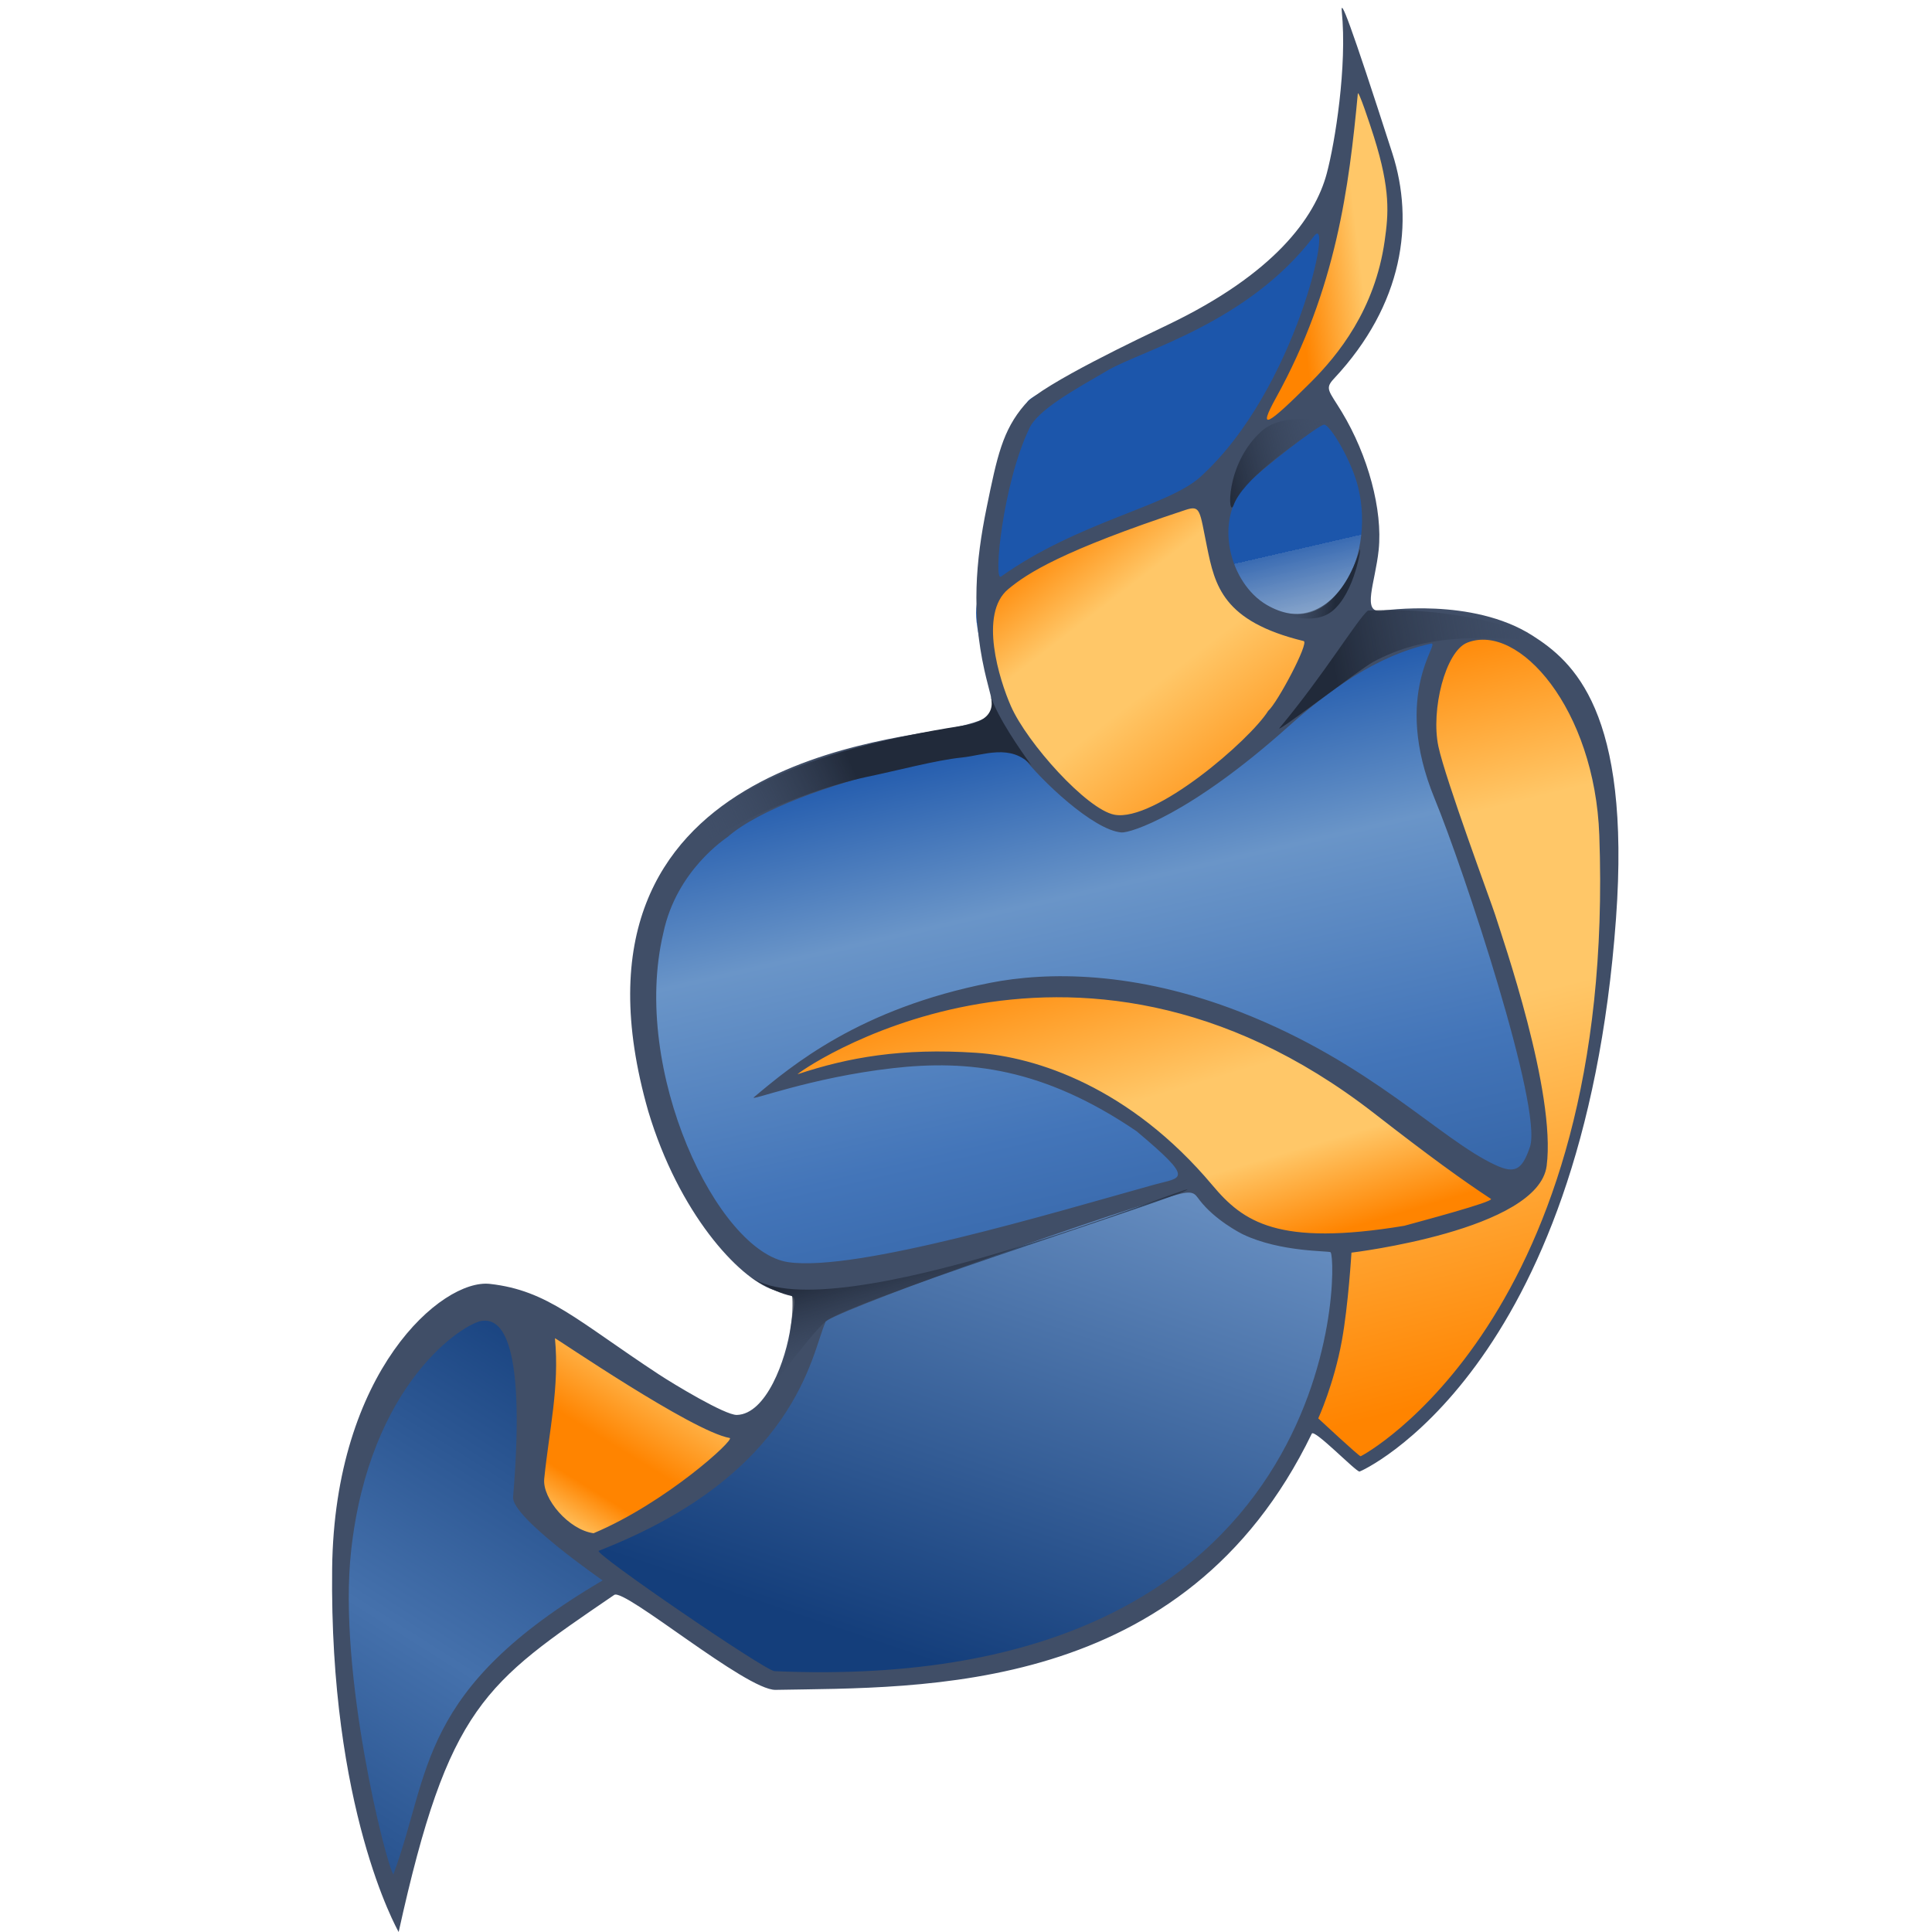
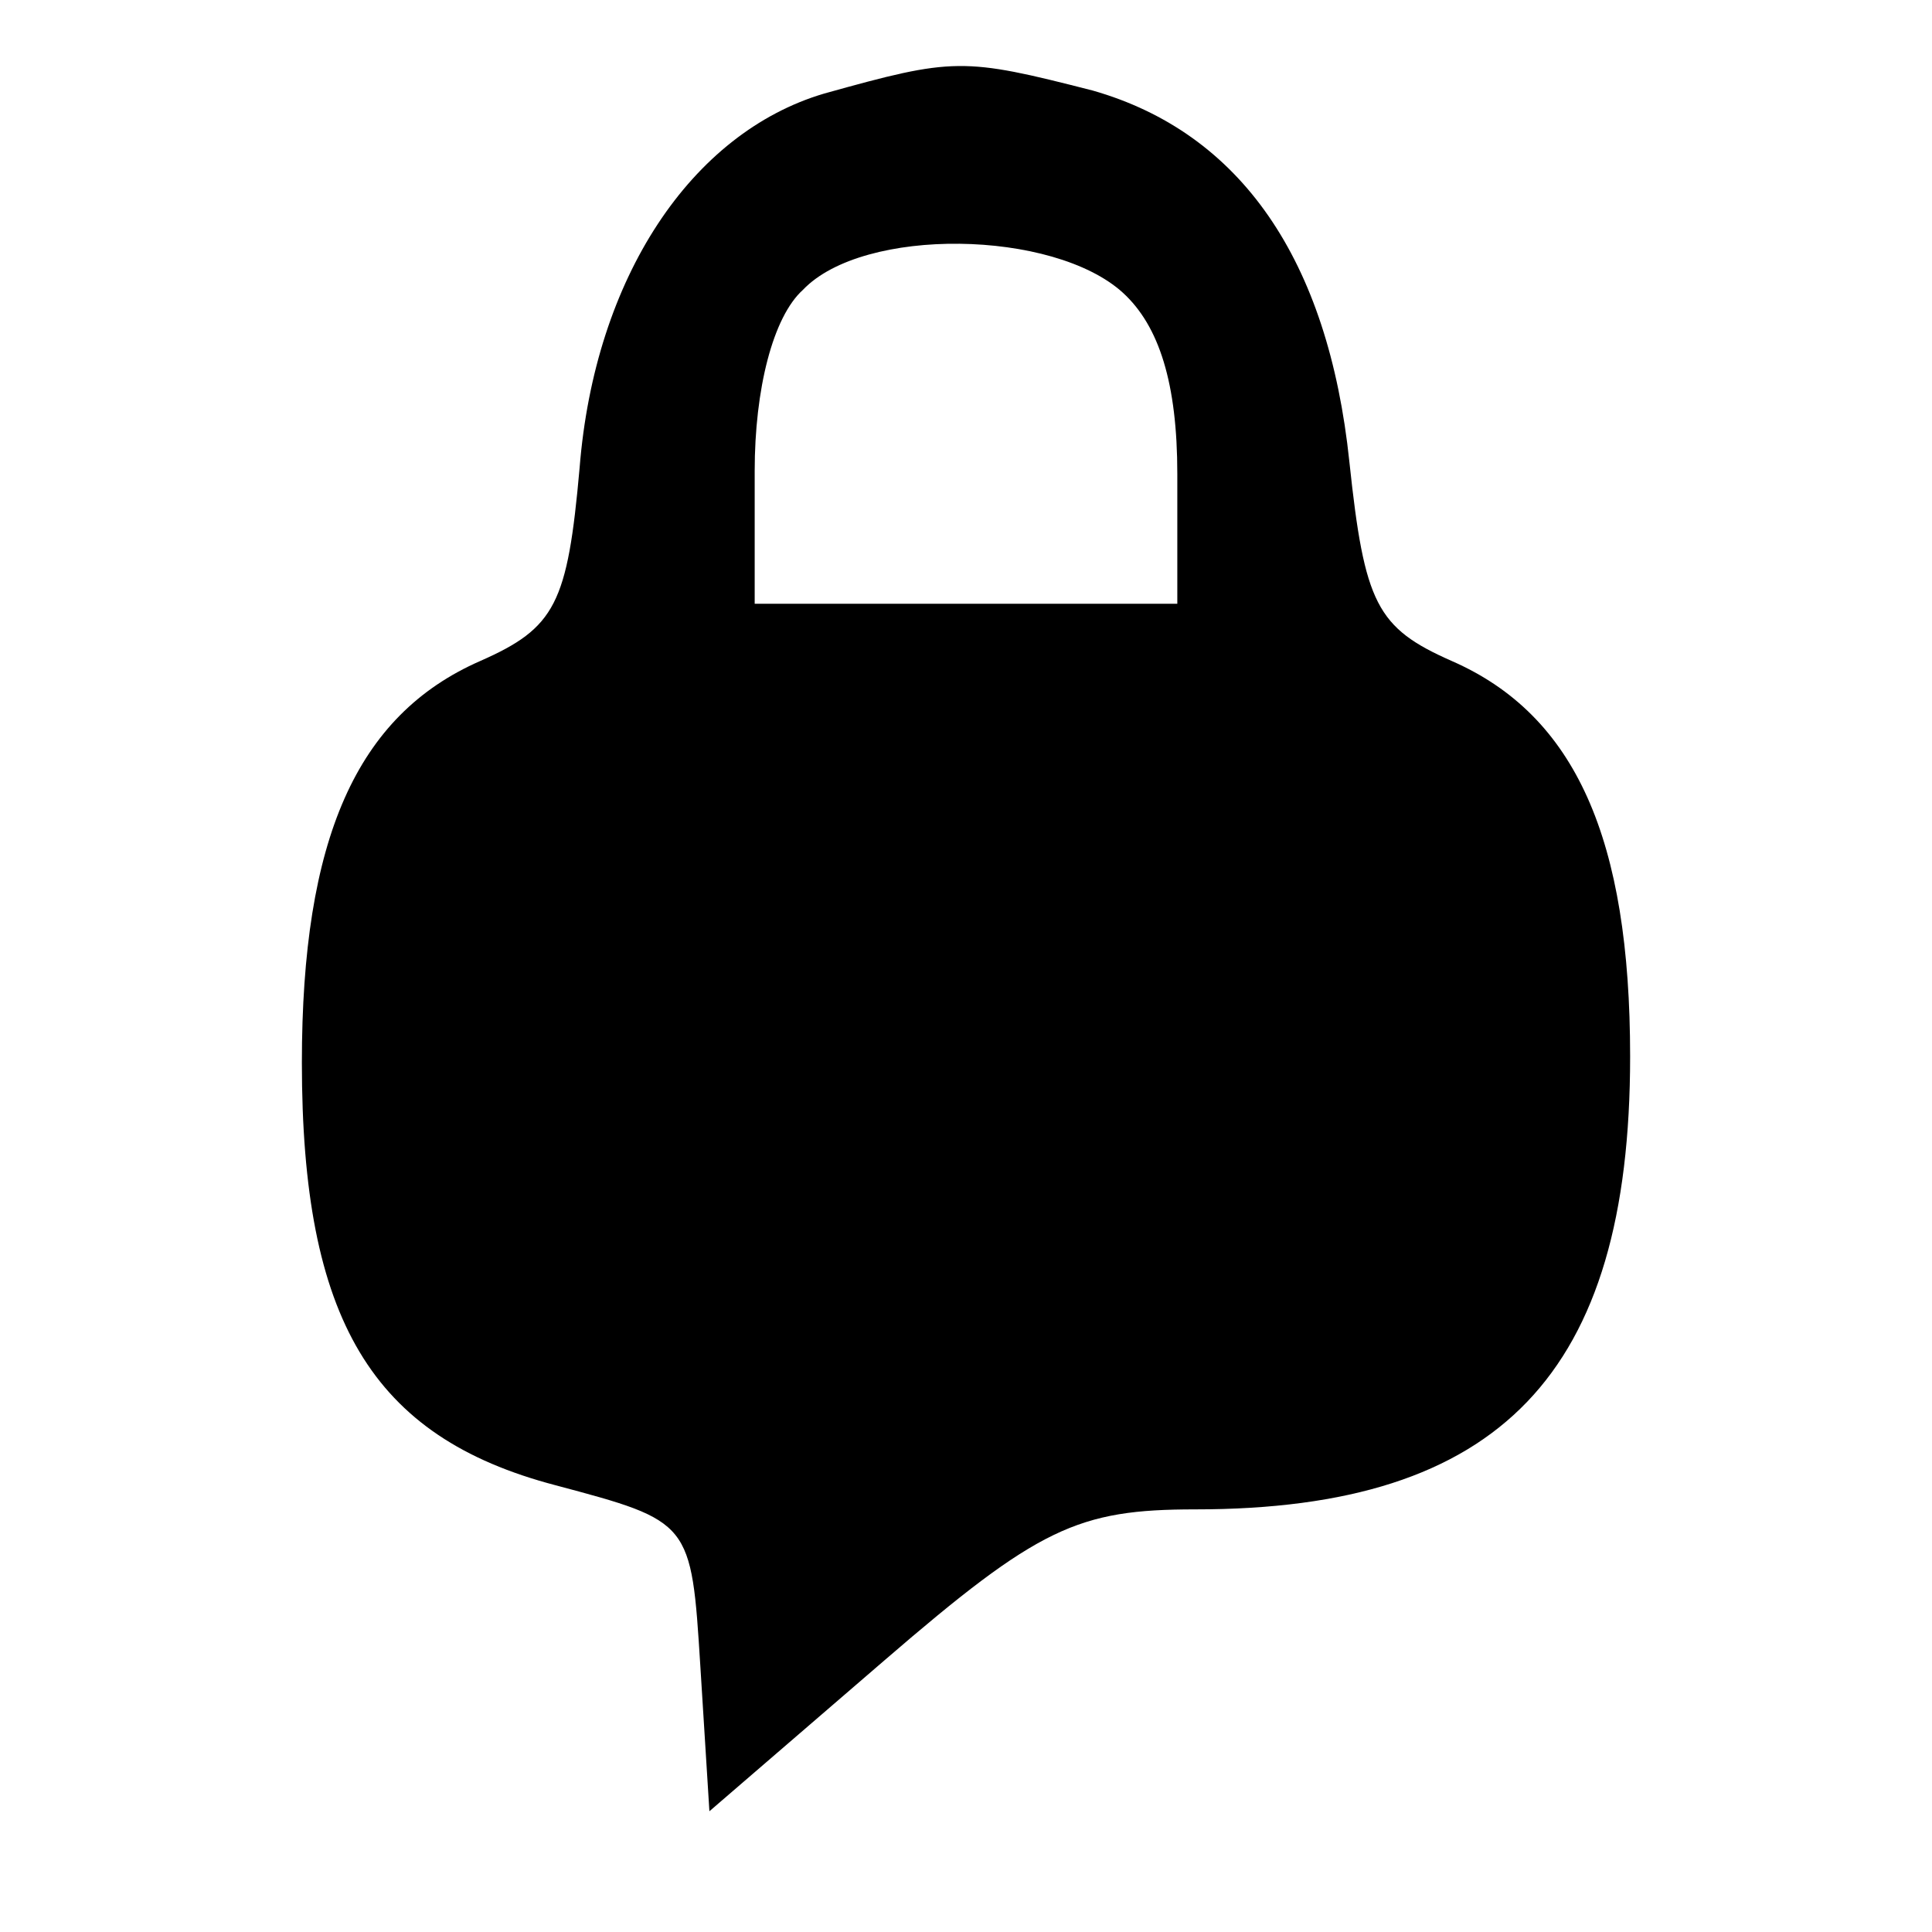
- <svg xmlns="http://www.w3.org/2000/svg" xmlns:xlink="http://www.w3.org/1999/xlink" width="64px" height="64px" id="svg3266">
-   <defs id="defs3268">
-     <linearGradient xlink:href="#linearGradient2937" id="linearGradient12595" gradientUnits="userSpaceOnUse" gradientTransform="translate(-35.81825,-253.4089)" x1="338.144" y1="668.301" x2="266.215" y2="702.893" />
-     <linearGradient xlink:href="#linearGradient2937" id="linearGradient12593" gradientUnits="userSpaceOnUse" gradientTransform="translate(260.2799,-327.2023)" x1="279.817" y1="688.324" x2="386.786" y2="667.635" />
-     <linearGradient xlink:href="#linearGradient2937" id="linearGradient12591" gradientUnits="userSpaceOnUse" gradientTransform="matrix(-0.377706,-2.864599e-2,5.725924e-2,-0.754981,617.9483,841.0397)" x1="301.052" y1="645.899" x2="367.946" y2="654.721" />
-     <linearGradient xlink:href="#linearGradient2937" id="linearGradient12589" gradientUnits="userSpaceOnUse" gradientTransform="matrix(0.378791,0,0,0.757149,397.1425,-232.6481)" x1="246.304" y1="690.027" x2="366.879" y2="632.16" />
-     <linearGradient id="linearGradient2937">
-       <stop style="stop-color:#212a3a;stop-opacity:1;" offset="0" id="stop2939" />
-       <stop style="stop-color:#404e67;stop-opacity:0;" offset="1" id="stop2941" />
-     </linearGradient>
-     <linearGradient xlink:href="#linearGradient2937" id="linearGradient12587" gradientUnits="userSpaceOnUse" x1="297.053" y1="667.162" x2="310.455" y2="713.866" />
-     <linearGradient xlink:href="#linearGradient3651" id="linearGradient12585" gradientUnits="userSpaceOnUse" x1="511.909" y1="447.919" x2="400.043" y2="302.475" />
-     <linearGradient xlink:href="#linearGradient3651" id="linearGradient12583" gradientUnits="userSpaceOnUse" x1="522.636" y1="168.687" x2="585.933" y2="161.109" />
-     <linearGradient xlink:href="#linearGradient3651" id="linearGradient12581" gradientUnits="userSpaceOnUse" x1="427.589" y1="494.525" x2="478.622" y2="667.088" />
-     <linearGradient id="linearGradient7434">
-       <stop id="stop7436" offset="0" style="stop-color:#ffc768;stop-opacity:1;" />
-       <stop style="stop-color:#ff8400;stop-opacity:1;" offset="0.5" id="stop7438" />
-       <stop id="stop7440" offset="0.75" style="stop-color:#ff8400;stop-opacity:1;" />
-       <stop id="stop7442" offset="1" style="stop-color:#ffc768;stop-opacity:1;" />
-     </linearGradient>
-     <linearGradient xlink:href="#linearGradient7434" id="linearGradient12579" gradientUnits="userSpaceOnUse" x1="197.178" y1="703.802" x2="146.542" y2="785.904" />
-     <linearGradient id="linearGradient3651">
-       <stop style="stop-color:#ff8400;stop-opacity:1;" offset="0" id="stop3653" />
-       <stop id="stop16786" offset="0.5" style="stop-color:#ffc768;stop-opacity:1;" />
-       <stop style="stop-color:#ffc768;stop-opacity:1;" offset="0.75" id="stop17514" />
-       <stop style="stop-color:#ff8400;stop-opacity:1;" offset="1" id="stop3655" />
-     </linearGradient>
-     <linearGradient xlink:href="#linearGradient3651" id="linearGradient12577" gradientUnits="userSpaceOnUse" x1="398.54" y1="780.45" x2="308.986" y2="420.016" />
-     <linearGradient id="linearGradient5041">
-       <stop style="stop-color:#143e7b;stop-opacity:1;" offset="0" id="stop5043" />
-       <stop id="stop5047" offset="1" style="stop-color:#a2c7f2;stop-opacity:1;" />
-     </linearGradient>
-     <linearGradient xlink:href="#linearGradient5041" id="linearGradient12575" gradientUnits="userSpaceOnUse" gradientTransform="translate(-0.548101,0.659586)" x1="559.642" y1="933.616" x2="705.132" y2="505.115" />
-     <linearGradient id="linearGradient8896">
-       <stop id="stop8898" offset="0" style="stop-color:#143e7b;stop-opacity:1;" />
-       <stop style="stop-color:#4571ac;stop-opacity:1;" offset="0.5" id="stop8902" />
-       <stop id="stop12553" offset="0.5" style="stop-color:#4571ac;stop-opacity:1;" />
-       <stop style="stop-color:#143e7b;stop-opacity:1;" offset="1" id="stop8900" />
-     </linearGradient>
-     <linearGradient xlink:href="#linearGradient8896" id="linearGradient12573" gradientUnits="userSpaceOnUse" x1="22.053" y1="1019.45" x2="213.3" y2="716.662" />
-     <linearGradient id="linearGradient3643">
-       <stop id="stop3510" offset="0" style="stop-color:#143e7b;stop-opacity:1;" />
-       <stop style="stop-color:#4375b9;stop-opacity:1;" offset="0.505" id="stop1334" />
-       <stop style="stop-color:#6a95c8;stop-opacity:1;" offset="0.724" id="stop4966" />
-       <stop id="stop15307" offset="0.902" style="stop-color:#1c56ab;stop-opacity:1;" />
-       <stop style="stop-color:#8da9cc;stop-opacity:0.957;" offset="0.928" id="stop15309" />
-       <stop id="stop16043" offset="1" style="stop-color:#386ab2;stop-opacity:0.992;" />
-       <stop style="stop-color:#1c56ab;stop-opacity:1;" offset="1" id="stop3647" />
-     </linearGradient>
-     <linearGradient xlink:href="#linearGradient3643" id="linearGradient12571" gradientUnits="userSpaceOnUse" gradientTransform="translate(45.71426,-157.1429)" x1="445.847" y1="1000.734" x2="331.004" y2="501.438" />
-   </defs>
-   <g id="layer1">
-     <g style="display:inline" id="g12555" transform="matrix(6.7016604e-2,0,0,6.7016604e-2,7.882512,-2.609514)">
-       <path id="path4159" d="M 73.91,980.427 C 71.478,975.079 69.488,970.262 69.488,969.723 C 69.488,969.183 61.021,924.653 60.056,913.21 C 55.844,863.249 49.2,858.464 51.055,813.919 C 52.179,786.936 48.435,777.732 56.4,755.665 C 72.804,710.221 84.832,692.34 106.15,681.705 C 123.445,673.077 139.671,674.249 154.9,685.226 C 158.914,688.119 172.382,697.233 184.829,705.479 C 197.275,713.725 212.058,723.723 217.679,727.695 C 223.3,731.668 232.676,737.401 238.514,740.435 C 248.812,745.787 249.193,745.868 251.281,743.166 C 255.87,737.228 266.947,720.564 272.936,712.609 C 302.937,672.767 274.683,677.196 267.622,675.117 C 256.521,671.85 251.845,667.062 241.469,654.902 C 217.371,626.658 205.951,595.234 204.263,556.405 C 202.303,511.316 206.838,474.953 226.637,454.257 C 235.123,445.386 253.087,432.504 269.51,423.512 C 283.418,415.896 368.72,399.98 376.206,403.287 C 379.946,404.939 361.401,355.924 372.073,292.193 C 374.193,279.533 388.593,240.356 390.114,237.69 C 393.871,231.108 455.776,209.92 473.386,199.579 C 493.061,188.024 535.612,160.19 538.817,139.489 C 545.861,93.998 547.112,74.558 550.048,72.85 C 554.418,70.308 583.632,130.538 563.858,187.33 C 559.956,198.538 541.345,224.561 533.012,235.445 C 527.012,243.283 540.043,246.947 547.54,258.262 C 554.358,268.553 558.84,293.711 559.715,306.747 C 560.609,320.059 556.397,347.371 552.624,352.728 C 551.096,354.898 550.47,357.03 551.225,357.495 C 551.975,357.957 557.061,357.352 562.526,356.149 C 567.991,354.946 579.836,353.03 588.849,351.892 C 604.894,349.866 605.468,349.894 616.357,353.244 C 632.692,358.269 712.145,377.465 661.445,599.48 C 644.648,673.035 566.264,770.094 556.408,762.58 L 532.138,744.074 L 504.167,785.543 C 489.891,800.205 474.497,814.357 465.418,821.164 C 451.091,831.907 422.425,848.829 418.555,848.829 C 417.558,848.829 411.911,851.146 406.006,853.977 C 388.934,862.164 363.364,868.875 336.278,870.654 C 231.401,877.448 271.411,864.786 184.572,822.735 C 177.722,819.418 161.955,836.151 142.952,853.442 C 122.665,871.902 112.015,885.952 103.966,904.873 C 101.242,911.278 97.001,921.103 94.541,926.708 C 87.849,941.958 82.344,963.058 81.526,976.593 C 81.126,983.213 80.244,988.972 79.565,989.39 C 78.887,989.808 76.342,985.775 73.91,980.427 z M 189.207,793.6 C 202.649,790.2 204.121,789.45 218.58,778.631 C 228.94,770.878 235.359,756.881 238.115,755.658 C 256.153,747.654 224.652,740.451 212.875,732.507 C 201.098,724.563 185.783,718.691 175.35,710.727 C 164.917,702.763 155.883,696.553 155.275,696.928 C 154.666,697.303 154.157,702.648 154.143,708.805 C 154.101,726.765 151.692,744.787 148.326,752.327 C 146.612,756.164 144.882,763.562 144.482,768.766 C 143.553,780.821 146.358,786.619 156.335,793.266 C 164.742,798.869 168.234,798.904 189.207,793.6 z M 676.353,453.449 C 671.975,424.048 675.6,383.614 652.691,368.895 C 599.837,334.938 594.034,368.612 590.792,376.053 C 585.458,388.296 582.175,398.309 586.223,411.768 C 598.661,453.118 614.573,489.733 622.127,519.123 C 630.796,552.854 640.35,574.187 641.306,600.635 C 641.985,619.411 641.807,621.385 639.043,625.723 C 635.114,631.89 575.754,646.996 545.861,655.804 C 535.597,658.828 544.689,680.716 543.513,687.922 C 542.337,695.127 526.27,735.402 531.437,743.499 C 582.425,823.399 695.175,579.878 676.353,453.449 z M 566.523,649.893 C 574.499,647.975 581.955,645.635 583.094,644.693 C 584.232,643.751 587.125,643.13 589.523,643.312 C 593.814,643.638 610.612,638.349 611.904,636.266 C 612.267,635.679 627.255,627.86 624.257,625.874 C 621.258,623.888 562.675,580.824 554.275,576.444 C 457.542,526.008 406.693,522.536 374.752,528.971 C 320.039,539.994 272.783,567.737 267.099,574.58 C 265.382,576.647 352.759,547.473 414.781,578.124 C 426.24,583.787 449.899,593.519 467.687,612.563 C 483.935,629.959 498.751,648.366 510.412,651.475 C 523.056,654.846 548.964,654.115 566.523,649.893 z M 449.901,441.953 C 480.529,436.593 527.98,372.965 524.288,367.008 C 523.788,366.202 533.466,350.142 531.894,349.828 C 474.578,338.4 475.959,281.328 475.133,280.819 C 474.306,280.31 390.628,320.335 371.344,328.672 C 354.981,335.745 373.685,377.921 383.55,404.098 C 387.939,415.743 412.108,431.273 421.835,437.605 C 433.342,445.095 447.285,442.411 449.901,441.953 z M 515.908,247.766 C 532.447,234.732 576.495,169.492 571.821,143.017 C 552.781,35.155 544.573,101.931 543.351,111.556 C 542.845,115.543 541.403,124.373 540.147,131.178 C 538.891,137.983 537.289,147.809 536.588,153.013 C 535.887,158.217 533.948,167.388 532.28,173.393 C 530.612,179.397 527.978,189.379 526.426,195.574 C 524.874,201.769 519.651,217.03 514.818,229.487 C 509.986,241.944 506.032,252.433 506.032,252.796 C 506.032,254.615 509.385,252.907 515.908,247.766 z " style="opacity:1;fill:url(#linearGradient12571);fill-opacity:1" />
-       <path id="path4378" d="M 78.245,977.01 C 104.099,869.9 127.491,857.896 189.048,818.192 C 175.505,810.497 142.178,784.987 142.265,771.408 C 142.498,731.763 149.051,662.663 105.33,691.384 C 22.372,745.882 52.391,919.146 78.245,977.01 z " style="fill:url(#linearGradient12573);fill-opacity:1;fill-rule:evenodd;stroke:none;stroke-width:1px;stroke-linecap:butt;stroke-linejoin:miter;stroke-opacity:1;display:inline" />
-       <path id="path1460" d="M 169.213,804.473 C 205.764,832.089 238.069,856.504 260.997,869.453 C 484.582,880.756 540.412,757.159 544.473,655.83 C 524.573,656.744 490.661,651.871 472.386,624.33 C 426.749,639.31 288.581,681.316 286.177,690.757 C 273.705,739.735 236.63,779.293 169.213,804.473 z " style="fill:url(#linearGradient12575);fill-opacity:1;fill-rule:evenodd;stroke:none;stroke-width:1px;stroke-linecap:butt;stroke-linejoin:miter;stroke-opacity:1;display:inline" />
-       <path id="path13135" d="M 557.212,763.202 C 692.26,662.686 674.877,461.41 677.059,451.104 C 682.606,424.901 649.999,336.133 610.832,352.42 C 545.621,379.537 656.723,533.288 641.818,617.615 C 638.711,635.191 584.887,648.148 548.299,653.828 C 544.08,654.483 547.826,711.19 529.471,737.291 C 526.843,741.028 554.743,765.039 557.212,763.202 z " style="fill:url(#linearGradient12577);fill-opacity:1;fill-rule:evenodd;stroke:none;stroke-width:1px;stroke-linecap:butt;stroke-linejoin:miter;stroke-opacity:1;display:inline" />
-       <path id="path11671" d="M 247.691,751.784 C 250.89,747.468 191.2,727.03 155.124,694.548 C 151.124,690.946 150.479,747.095 146.699,770.508 C 144.351,785.054 169.051,799.7 174.696,801.525 C 179.38,803.038 234.56,769.502 247.691,751.784 z " style="fill:url(#linearGradient12579);fill-opacity:1;fill-rule:evenodd;stroke:none;stroke-width:1px;stroke-linecap:butt;stroke-linejoin:miter;stroke-opacity:1;display:inline" />
-       <path id="path9481" d="M 273.892,573.207 C 291.846,566.774 343.103,551.271 404.337,572.589 C 446.277,587.189 470.343,623.999 488.447,638.157 C 531.091,671.505 609.812,634.46 624.051,634.684 C 629.901,634.776 518.377,534.566 434.295,529.496 C 321.262,522.68 250.713,581.512 273.892,573.207 z " style="fill:url(#linearGradient12581);fill-opacity:1;fill-rule:evenodd;stroke:none;stroke-width:1px;stroke-linecap:butt;stroke-linejoin:miter;stroke-opacity:1;display:inline" />
-       <path id="path8745" d="M 549.691,74.858 C 549.069,109.058 538.309,190.691 503.676,246.481 C 487.834,272 562.765,212.799 570.832,161.913 C 575.269,133.925 550.205,47.602 549.691,74.858 z " style="fill:url(#linearGradient12583);fill-opacity:1;fill-rule:evenodd;stroke:none;stroke-width:1px;stroke-linecap:butt;stroke-linejoin:miter;stroke-opacity:1" />
-       <path id="path8003" d="M 437.223,447.919 C 474.823,428.719 509.077,403.472 530.787,356.588 C 534.462,348.65 512.882,356.349 496.295,332.804 C 479.872,309.491 483.747,285.83 469.681,287.723 C 425.729,293.636 367.125,335.082 367.125,335.082 C 367.125,335.082 370.496,380.433 382.376,398.867 C 406.87,436.873 437.223,447.919 437.223,447.919 z " style="opacity:1;fill:url(#linearGradient12585);fill-opacity:1;fill-rule:evenodd;stroke:none;stroke-width:1.122px;stroke-linecap:butt;stroke-linejoin:miter;stroke-opacity:1;display:inline" />
-       <path id="path1378" d="M 430.17,221.871 C 414.107,231.233 394.794,241.705 390.959,251.172 C 378.091,278.208 373.267,326.725 377.185,323.939 C 415.374,296.784 459.588,289.255 475.676,274.711 C 523.35,231.613 541.858,142.519 531.84,155.725 C 499.41,198.478 446.742,212.213 430.17,221.871 z M 180.267,820.139 C 180.267,820.139 135.173,788.949 136.004,778.942 C 142.91,695.791 128.152,690.939 120.715,691.821 C 111.729,692.886 65.034,722.365 55.925,805.598 C 49.315,865.996 73.181,960.36 76.816,965.466 C 95.629,914.907 88.289,874.214 180.267,820.139 z M 672.914,451.757 C 670.671,389.421 633.14,346.561 607.65,356.598 C 596.835,360.857 589.575,389.882 593.372,407.879 C 596.74,423.842 619.687,485.613 621.337,490.835 C 625.238,503.183 651.577,578.858 646.895,615.219 C 642.791,647.09 550.408,658.117 550.408,658.117 C 550.408,658.117 548.855,684.058 545.67,701.587 C 541.755,723.135 533.994,740.045 533.994,740.045 C 533.994,740.045 554.107,758.783 554.92,758.762 C 555.733,758.741 681.517,690.749 672.914,451.757 z M 576.48,644.854 C 582.983,643.034 621.375,632.883 619.318,631.533 C 605.071,622.188 588.857,610.424 561.702,589.304 C 410.945,472.051 274.009,570.808 276.707,569.91 C 301.741,561.584 328.176,556.879 364.903,559.333 C 394.485,561.308 440.987,576.304 481.723,624.862 C 496.875,642.923 514.067,655.179 576.48,644.854 z M 509.232,390.344 C 513.793,386.398 529.647,356.513 526.792,355.818 C 486.785,346.089 482.889,328.389 478.973,309.13 C 475.306,291.092 475.871,288.519 468.293,291.022 C 407.058,311.248 390.12,322.363 380.751,330.139 C 366.073,342.321 376.369,375.052 382.108,388.061 C 390.107,406.192 419.516,439.001 433.198,441.643 C 453.155,445.497 500.319,404.612 509.232,390.344 z M 553.736,279.894 C 550.417,266.321 539.755,248.84 536.914,248.84 C 534.239,248.84 505.91,270.762 498.593,278.4 C 481.985,295.735 490.079,327.148 508.501,337.923 C 539.682,356.161 562.58,316.066 553.736,279.894 z M 530.226,227.981 C 543.868,214.354 562.003,191.985 566.825,157.992 C 568.715,144.669 569.812,132.949 561.526,106.608 C 559.606,100.503 553.768,82.944 553.55,85.258 C 549.24,130.933 542.925,181.65 513.114,235.552 C 503.757,252.471 508.788,249.395 530.226,227.981 z M 210.284,500.021 C 194.032,568.19 237.099,657.718 271.986,662.821 C 305.711,667.753 402.394,638.563 453.1,624.463 C 466.385,620.768 473.532,622.695 444.142,598.074 C 398.064,566.748 360.875,562.715 323.775,566.926 C 282.852,571.571 252.188,583.683 255.057,581.281 C 273.819,565.57 307.238,537.476 371.804,524.755 C 399.866,519.225 443.174,518.739 495.461,539.161 C 560.316,564.491 594.095,602.057 621.515,614.788 C 631.28,619.322 634.768,617.214 638.626,605.883 C 645.089,586.901 605.798,468.377 591.563,433.814 C 569.84,381.07 595.185,355.86 589.646,357.081 C 562.776,363.004 539.081,380.275 519.218,398.059 C 470.666,441.529 441.072,450.79 436.681,450.416 C 422.815,449.237 396.871,424.696 387.445,412.234 C 381.43,404.283 273.785,425.061 242.042,452.638 C 241.315,453.269 216.823,468.977 210.284,500.021 z M 175.794,796.807 C 211.298,781.91 246.058,750.254 243.051,749.731 C 224.619,746.525 156.64,699.945 156.687,700.428 C 159.022,724.467 153.783,746.067 151.393,769.893 C 150.396,779.829 163.641,795.223 175.794,796.807 z M 290.358,692.607 C 283.566,707.748 276.475,767.288 178.323,805.495 C 175.48,806.602 260.576,864.79 265.207,864.993 C 546.226,877.329 543.844,663.33 540.114,657.935 C 539.574,657.154 515.539,657.991 496.922,649.157 C 495.503,648.484 482.874,641.974 475.345,632.17 C 472.791,628.845 472.393,627.038 462.93,629.788 C 419.13,642.516 288.366,689.435 290.358,692.607 z M 202.814,588.227 C 152.631,412.885 328.738,404.751 356.66,397.999 C 378.253,392.778 373.548,390.748 368.994,370.325 C 362.601,341.65 364.593,316.655 370.073,289.862 C 375.256,264.526 377.929,251.714 388.874,239.01 C 397.697,228.77 447.41,205.353 459.733,199.442 C 512.252,174.253 532.317,146.566 538.17,124.788 C 542.297,109.436 548.335,71.596 545.621,44.549 C 544.953,37.891 549.248,48.323 570.616,114.714 C 581.534,148.637 576.158,189.369 541.723,226.144 C 537.046,231.138 539.314,232.128 545.603,242.519 C 558.669,264.11 565.893,291.109 563.858,310.752 C 562.19,326.844 555.311,342.06 565.15,340.878 C 566.572,340.707 610.03,334.127 639.779,353.036 C 659.925,365.841 688.623,390.386 681.174,492.919 C 664.862,717.442 555.162,766.305 554.393,766.332 C 552.536,766.395 532.012,745.086 530.797,747.595 C 467.896,877.539 338.103,872.871 265.716,874.237 C 251.243,874.51 191.062,823.837 185.99,827.304 C 121.924,871.087 104.138,882.022 79.435,993.926 C 78.488,992.151 45.177,933.063 46.56,814.229 C 47.693,716.864 100.885,670.916 124.532,673.566 C 153.239,676.783 167.646,691.76 208.076,718.322 C 215.293,723.063 240.79,738.482 246.592,738.341 C 261.048,738 270.909,711.443 273.269,694.248 C 275.648,676.905 277.949,681.097 264.413,676.439 C 247.348,670.566 217.913,638.609 202.814,588.227 z " style="fill:#404e67;fill-opacity:1;fill-rule:nonzero;stroke:none;stroke-opacity:1" />
-       <path id="path1340" d="M 292.034,690.981 C 318.386,676.602 467.973,629.835 469.316,626.899 C 470.296,624.756 293.855,697.338 253.894,670.432 C 251.485,668.811 263.227,677.437 273.843,679.615 C 274.589,679.768 274.539,707.663 264.481,723.446 C 261.66,727.872 285.916,694.319 292.034,690.981 z " style="fill:url(#linearGradient12587);fill-opacity:1;fill-rule:evenodd;stroke:none;stroke-width:1px;stroke-linecap:butt;stroke-linejoin:miter;stroke-opacity:1" />
-       <path id="path7309" d="M 535.775,248.835 C 519.377,260.281 496.77,276.274 492.147,288.608 C 489.421,295.882 487.579,268.295 506.194,251.86 C 516.682,242.6 539.13,246.493 535.775,248.835 z " style="fill:url(#linearGradient12589);fill-opacity:1;fill-rule:evenodd;stroke:none;stroke-width:1px;stroke-linecap:butt;stroke-linejoin:miter;stroke-opacity:1;display:inline" />
-       <path id="path11669" d="M 513.727,340.978 C 532.325,346.523 546.69,335.164 554.564,310.691 C 555.495,307.798 552.263,332.124 540.705,341.166 C 529.686,349.787 509.806,339.809 513.727,340.978 z " style="fill:url(#linearGradient12591);fill-opacity:1;fill-rule:evenodd;stroke:none;stroke-width:1px;stroke-linecap:butt;stroke-linejoin:miter;stroke-opacity:1;display:inline" />
-       <path id="path13125" d="M 560.932,366.241 C 587.284,351.862 614.263,354.062 637.26,355.098 C 652.525,355.786 608.505,337.985 558.495,340.768 C 553.154,345.316 537.281,371.842 514.912,398.706 C 511.553,402.739 554.814,369.579 560.932,366.241 z " style="fill:url(#linearGradient12593);fill-opacity:1;fill-rule:evenodd;stroke:none;stroke-width:1px;stroke-linecap:butt;stroke-linejoin:miter;stroke-opacity:1;display:inline" />
-       <path id="path16045" d="M 310.125,423.111 C 325.597,419.926 345.003,414.668 357.848,413.373 C 368.558,412.293 381.977,406.262 392.287,417.351 C 386.546,409.482 375.568,393.59 372.148,383.18 C 375.262,395.411 361.343,397.136 357.884,397.686 C 280.086,409.977 233.285,430.928 209.673,469.887 C 254.398,435.286 307.204,423.713 310.125,423.111 z " style="fill:url(#linearGradient12595);fill-opacity:1;fill-rule:evenodd;stroke:none;stroke-width:1px;stroke-linecap:butt;stroke-linejoin:miter;stroke-opacity:1;display:inline" />
-     </g>
+ <svg xmlns="http://www.w3.org/2000/svg" version="1.0" width="64pt" height="64pt" viewBox="0 0 64 64" preserveAspectRatio="xMidYMid meet">
+   <g transform="translate(0,64) scale(0.1,-0.1)" fill="#000000" stroke="none">
+     <path d="M273 609 c-44 -13 -76 -61 -81 -124 -4 -45 -8 -53 -33 -64 -41 -18 -59 -59 -59 -133 0 -85 23 -124 84 -140 45 -12 45 -12 48 -60 l3 -48 58 50 c51 44 64 50 103 50 101 0 144 45 144 150 0 72 -18 113 -59 131 -25 11 -29 19 -34 66 -7 67 -36 109 -85 123 -43 11 -46 11 -89 -1z m99 -66 c12 -11 18 -30 18 -60 l0 -43 -70 0 -70 0 0 44 c0 27 6 51 16 60 20 21 83 20 106 -1z" />
  </g>
</svg>
